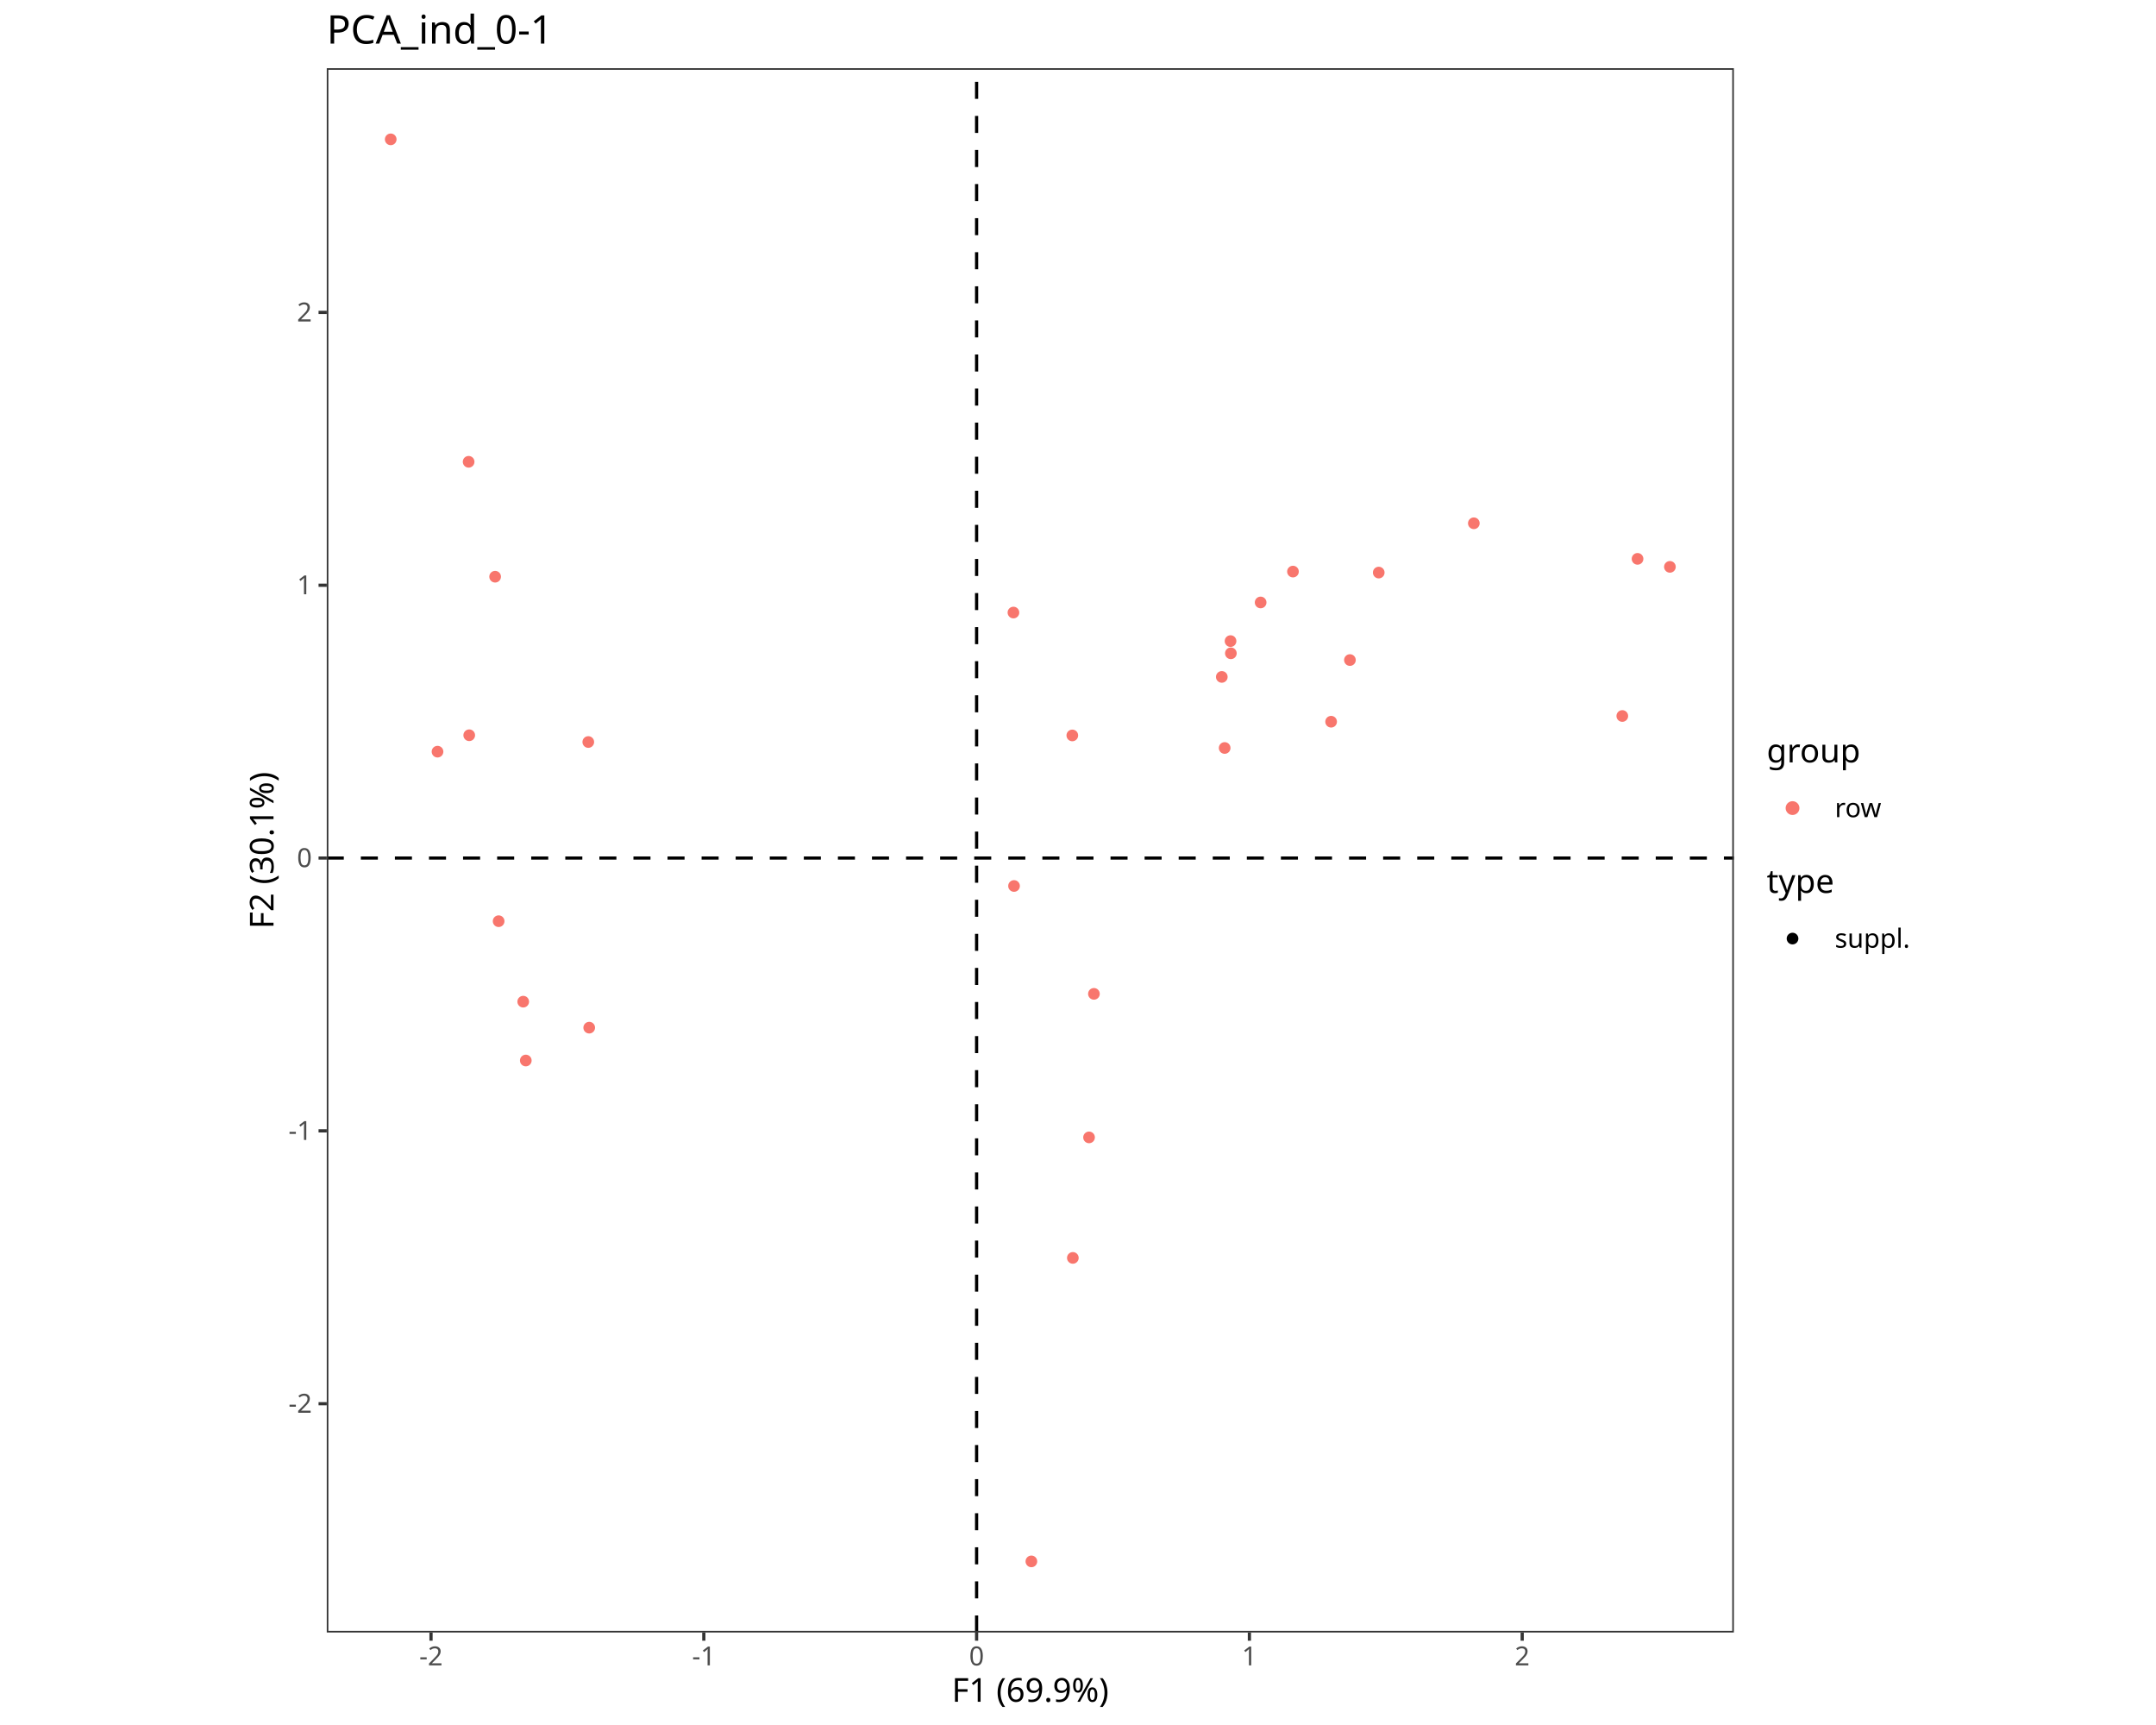
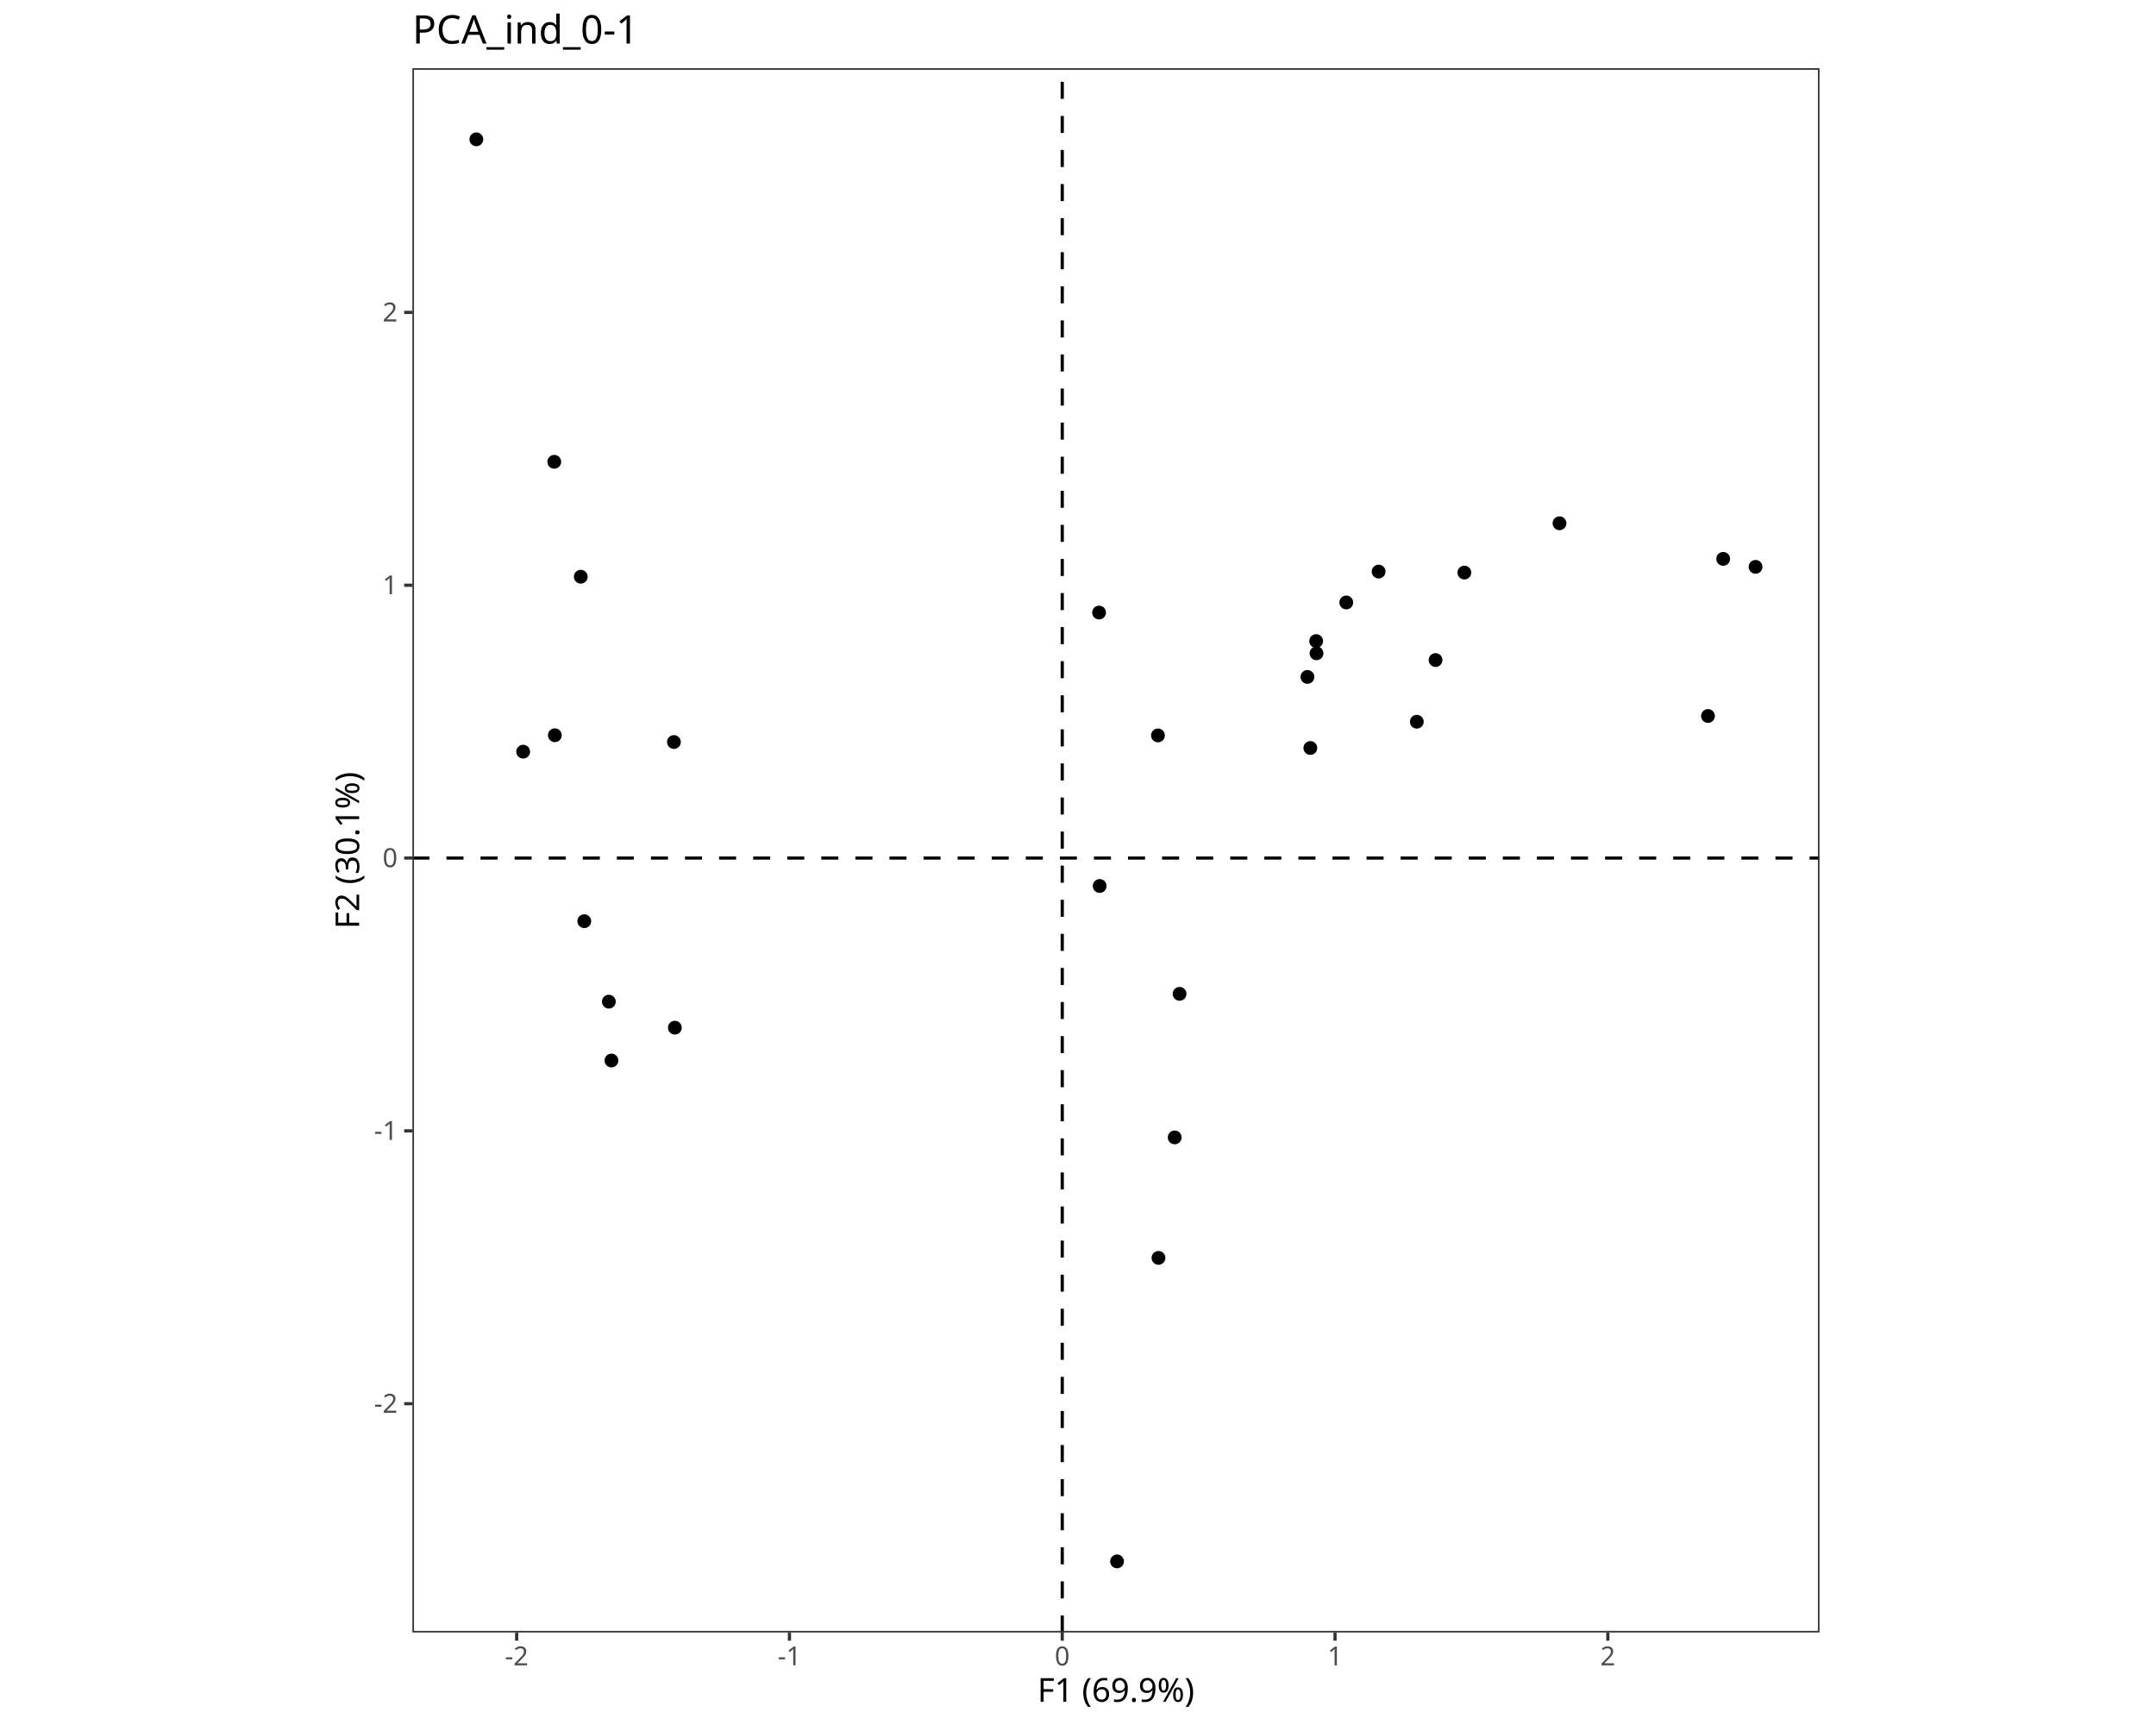
<svg xmlns="http://www.w3.org/2000/svg" class="svglite" data-engine-version="2.0" width="720.00pt" height="576.00pt" viewBox="0 0 720.00 576.00">
  <defs>
    <style type="text/css">
    .svglite line, .svglite polyline, .svglite polygon, .svglite path, .svglite rect, .svglite circle {
      fill: none;
      stroke: #000000;
      stroke-linecap: round;
      stroke-linejoin: round;
      stroke-miterlimit: 10.00;
    }
  </style>
  </defs>
  <rect width="100%" height="100%" style="stroke: none; fill: #FFFFFF;" />
  <defs>
    <clipPath id="cpMC4wMHw3MjAuMDB8MC4wMHw1NzYuMDA=">
      <rect x="0.00" y="0.00" width="720.00" height="576.00" />
    </clipPath>
  </defs>
  <g clip-path="url(#cpMC4wMHw3MjAuMDB8MC4wMHw1NzYuMDA=)">
</g>
  <defs>
-     <clipPath id="cpNzguMjl8NjQxLjcxfDAuMDB8NTc2LjAw">
-       <rect x="78.29" y="0.00" width="563.42" height="576.00" />
+     <clipPath id="cpMTA2Ljg5fDYxMy4xMXwwLjAwfDU3Ni4wMA==">
+       <rect x="106.89" y="0.00" width="506.21" height="576.00" />
    </clipPath>
  </defs>
-   <g clip-path="url(#cpNzguMjl8NjQxLjcxfDAuMDB8NTc2LjAw)">
-     <rect x="78.29" y="0.00" width="563.42" height="576.00" style="stroke-width: 1.07; stroke: #FFFFFF; fill: #FFFFFF;" />
+   <g clip-path="url(#cpMTA2Ljg5fDYxMy4xMXwwLjAwfDU3Ni4wMA==)">
+     <rect x="106.89" y="0.00" width="506.21" height="576.00" style="stroke-width: 1.07; stroke: #FFFFFF; fill: #FFFFFF;" />
  </g>
  <g clip-path="url(#cpMC4wMHw3MjAuMDB8MC4wMHw1NzYuMDA=)">
</g>
  <defs>
-     <clipPath id="cpMTA5LjEyfDU3OS4wM3wyMi43OHw1NDUuMTE=">
-       <rect x="109.12" y="22.78" width="469.91" height="522.33" />
+     <clipPath id="cpMTM3LjcyfDYwNy42M3wyMi43OHw1NDUuMTE=">
+       <rect x="137.72" y="22.78" width="469.91" height="522.33" />
    </clipPath>
  </defs>
-   <g clip-path="url(#cpMTA5LjEyfDU3OS4wM3wyMi43OHw1NDUuMTE=)">
-     <rect x="109.12" y="22.78" width="469.91" height="522.33" style="stroke-width: 1.07; stroke: none; fill: #FFFFFF;" />
-     <line x1="326.14" y1="545.11" x2="326.14" y2="22.78" style="stroke-width: 1.07; stroke-dasharray: 5.69,5.69; stroke-linecap: butt;" />
-     <line x1="109.12" y1="286.51" x2="579.03" y2="286.51" style="stroke-width: 1.07; stroke-dasharray: 5.69,5.69; stroke-linecap: butt;" />
-     <circle cx="156.70" cy="245.51" r="1.95" style="stroke-width: 0.71; stroke: none; fill: #F8766D;" />
-     <circle cx="156.50" cy="154.20" r="1.95" style="stroke-width: 0.71; stroke: none; fill: #F8766D;" />
-     <circle cx="165.35" cy="192.57" r="1.95" style="stroke-width: 0.71; stroke: none; fill: #F8766D;" />
-     <circle cx="130.48" cy="46.53" r="1.95" style="stroke-width: 0.71; stroke: none; fill: #F8766D;" />
-     <circle cx="196.46" cy="247.77" r="1.95" style="stroke-width: 0.71; stroke: none; fill: #F8766D;" />
-     <circle cx="196.77" cy="343.15" r="1.95" style="stroke-width: 0.71; stroke: none; fill: #F8766D;" />
-     <circle cx="174.73" cy="334.47" r="1.95" style="stroke-width: 0.71; stroke: none; fill: #F8766D;" />
-     <circle cx="166.52" cy="307.60" r="1.95" style="stroke-width: 0.71; stroke: none; fill: #F8766D;" />
-     <circle cx="146.11" cy="250.99" r="1.95" style="stroke-width: 0.71; stroke: none; fill: #F8766D;" />
-     <circle cx="175.59" cy="354.12" r="1.95" style="stroke-width: 0.71; stroke: none; fill: #F8766D;" />
-     <circle cx="431.79" cy="190.86" r="1.95" style="stroke-width: 0.71; stroke: none; fill: #F8766D;" />
-     <circle cx="365.32" cy="331.86" r="1.95" style="stroke-width: 0.71; stroke: none; fill: #F8766D;" />
-     <circle cx="344.43" cy="521.37" r="1.95" style="stroke-width: 0.71; stroke: none; fill: #F8766D;" />
-     <circle cx="408.02" cy="226.03" r="1.95" style="stroke-width: 0.71; stroke: none; fill: #F8766D;" />
-     <circle cx="358.10" cy="245.57" r="1.95" style="stroke-width: 0.71; stroke: none; fill: #F8766D;" />
-     <circle cx="408.98" cy="249.76" r="1.95" style="stroke-width: 0.71; stroke: none; fill: #F8766D;" />
-     <circle cx="358.28" cy="420.03" r="1.95" style="stroke-width: 0.71; stroke: none; fill: #F8766D;" />
-     <circle cx="338.44" cy="204.54" r="1.95" style="stroke-width: 0.71; stroke: none; fill: #F8766D;" />
-     <circle cx="363.69" cy="379.79" r="1.95" style="stroke-width: 0.71; stroke: none; fill: #F8766D;" />
-     <circle cx="338.64" cy="295.84" r="1.95" style="stroke-width: 0.71; stroke: none; fill: #F8766D;" />
-     <circle cx="420.99" cy="201.17" r="1.95" style="stroke-width: 0.71; stroke: none; fill: #F8766D;" />
-     <circle cx="557.67" cy="189.28" r="1.95" style="stroke-width: 0.71; stroke: none; fill: #F8766D;" />
-     <circle cx="410.94" cy="214.07" r="1.95" style="stroke-width: 0.71; stroke: none; fill: #F8766D;" />
-     <circle cx="411.05" cy="218.15" r="1.95" style="stroke-width: 0.71; stroke: none; fill: #F8766D;" />
-     <circle cx="460.43" cy="191.19" r="1.95" style="stroke-width: 0.71; stroke: none; fill: #F8766D;" />
-     <circle cx="492.19" cy="174.73" r="1.95" style="stroke-width: 0.71; stroke: none; fill: #F8766D;" />
-     <circle cx="541.77" cy="239.08" r="1.95" style="stroke-width: 0.71; stroke: none; fill: #F8766D;" />
-     <circle cx="546.86" cy="186.61" r="1.95" style="stroke-width: 0.71; stroke: none; fill: #F8766D;" />
-     <circle cx="450.81" cy="220.40" r="1.95" style="stroke-width: 0.71; stroke: none; fill: #F8766D;" />
-     <circle cx="444.53" cy="240.99" r="1.95" style="stroke-width: 0.71; stroke: none; fill: #F8766D;" />
-     <rect x="109.12" y="22.78" width="469.91" height="522.33" style="stroke-width: 1.07; stroke: #333333;" />
+   <g clip-path="url(#cpMTM3LjcyfDYwNy42M3wyMi43OHw1NDUuMTE=)">
+     <rect x="137.72" y="22.78" width="469.91" height="522.33" style="stroke-width: 1.07; stroke: none; fill: #FFFFFF;" />
+     <line x1="354.74" y1="545.11" x2="354.74" y2="22.78" style="stroke-width: 1.07; stroke-dasharray: 5.69,5.69; stroke-linecap: butt;" />
+     <line x1="137.72" y1="286.51" x2="607.63" y2="286.51" style="stroke-width: 1.07; stroke-dasharray: 5.69,5.69; stroke-linecap: butt;" />
+     <circle cx="185.30" cy="245.51" r="1.95" style="stroke-width: 0.71; fill: #000000;" />
+     <circle cx="185.10" cy="154.20" r="1.95" style="stroke-width: 0.71; fill: #000000;" />
+     <circle cx="193.95" cy="192.57" r="1.95" style="stroke-width: 0.71; fill: #000000;" />
+     <circle cx="159.08" cy="46.53" r="1.95" style="stroke-width: 0.71; fill: #000000;" />
+     <circle cx="225.06" cy="247.77" r="1.95" style="stroke-width: 0.71; fill: #000000;" />
+     <circle cx="225.37" cy="343.15" r="1.95" style="stroke-width: 0.71; fill: #000000;" />
+     <circle cx="203.33" cy="334.47" r="1.95" style="stroke-width: 0.71; fill: #000000;" />
+     <circle cx="195.12" cy="307.60" r="1.95" style="stroke-width: 0.71; fill: #000000;" />
+     <circle cx="174.71" cy="250.99" r="1.95" style="stroke-width: 0.71; fill: #000000;" />
+     <circle cx="204.19" cy="354.12" r="1.95" style="stroke-width: 0.71; fill: #000000;" />
+     <circle cx="460.39" cy="190.86" r="1.95" style="stroke-width: 0.71; fill: #000000;" />
+     <circle cx="393.92" cy="331.86" r="1.95" style="stroke-width: 0.71; fill: #000000;" />
+     <circle cx="373.04" cy="521.37" r="1.95" style="stroke-width: 0.71; fill: #000000;" />
+     <circle cx="436.62" cy="226.03" r="1.95" style="stroke-width: 0.71; fill: #000000;" />
+     <circle cx="386.70" cy="245.57" r="1.95" style="stroke-width: 0.71; fill: #000000;" />
+     <circle cx="437.59" cy="249.76" r="1.95" style="stroke-width: 0.71; fill: #000000;" />
+     <circle cx="386.88" cy="420.03" r="1.95" style="stroke-width: 0.71; fill: #000000;" />
+     <circle cx="367.04" cy="204.54" r="1.95" style="stroke-width: 0.71; fill: #000000;" />
+     <circle cx="392.29" cy="379.79" r="1.95" style="stroke-width: 0.71; fill: #000000;" />
+     <circle cx="367.24" cy="295.84" r="1.95" style="stroke-width: 0.71; fill: #000000;" />
+     <circle cx="449.59" cy="201.17" r="1.95" style="stroke-width: 0.71; fill: #000000;" />
+     <circle cx="586.27" cy="189.28" r="1.95" style="stroke-width: 0.71; fill: #000000;" />
+     <circle cx="439.54" cy="214.07" r="1.95" style="stroke-width: 0.71; fill: #000000;" />
+     <circle cx="439.65" cy="218.15" r="1.95" style="stroke-width: 0.71; fill: #000000;" />
+     <circle cx="489.03" cy="191.19" r="1.95" style="stroke-width: 0.71; fill: #000000;" />
+     <circle cx="520.80" cy="174.73" r="1.95" style="stroke-width: 0.71; fill: #000000;" />
+     <circle cx="570.38" cy="239.08" r="1.95" style="stroke-width: 0.71; fill: #000000;" />
+     <circle cx="575.46" cy="186.61" r="1.95" style="stroke-width: 0.71; fill: #000000;" />
+     <circle cx="479.41" cy="220.40" r="1.95" style="stroke-width: 0.71; fill: #000000;" />
+     <circle cx="473.14" cy="240.99" r="1.95" style="stroke-width: 0.71; fill: #000000;" />
+     <rect x="137.72" y="22.78" width="469.91" height="522.33" style="stroke-width: 1.07; stroke: #333333;" />
  </g>
  <g clip-path="url(#cpMC4wMHw3MjAuMDB8MC4wMHw1NzYuMDA=)">
-     <text x="104.19" y="471.74" text-anchor="end" style="font-size: 8.80px; fill: #4D4D4D; font-family: sans;" textLength="7.82px" lengthAdjust="spacingAndGlyphs">-2</text>
-     <text x="104.19" y="380.64" text-anchor="end" style="font-size: 8.80px; fill: #4D4D4D; font-family: sans;" textLength="7.82px" lengthAdjust="spacingAndGlyphs">-1</text>
-     <text x="104.19" y="289.54" text-anchor="end" style="font-size: 8.80px; fill: #4D4D4D; font-family: sans;" textLength="4.89px" lengthAdjust="spacingAndGlyphs">0</text>
-     <text x="104.19" y="198.44" text-anchor="end" style="font-size: 8.80px; fill: #4D4D4D; font-family: sans;" textLength="4.89px" lengthAdjust="spacingAndGlyphs">1</text>
-     <text x="104.19" y="107.34" text-anchor="end" style="font-size: 8.80px; fill: #4D4D4D; font-family: sans;" textLength="4.89px" lengthAdjust="spacingAndGlyphs">2</text>
-     <polyline points="106.38,468.72 109.12,468.72 " style="stroke-width: 1.07; stroke: #333333; stroke-linecap: butt;" />
-     <polyline points="106.38,377.61 109.12,377.61 " style="stroke-width: 1.07; stroke: #333333; stroke-linecap: butt;" />
-     <polyline points="106.38,286.51 109.12,286.51 " style="stroke-width: 1.07; stroke: #333333; stroke-linecap: butt;" />
-     <polyline points="106.38,195.41 109.12,195.41 " style="stroke-width: 1.07; stroke: #333333; stroke-linecap: butt;" />
-     <polyline points="106.38,104.31 109.12,104.31 " style="stroke-width: 1.07; stroke: #333333; stroke-linecap: butt;" />
-     <polyline points="143.94,547.85 143.94,545.11 " style="stroke-width: 1.07; stroke: #333333; stroke-linecap: butt;" />
-     <polyline points="235.04,547.85 235.04,545.11 " style="stroke-width: 1.07; stroke: #333333; stroke-linecap: butt;" />
-     <polyline points="326.14,547.85 326.14,545.11 " style="stroke-width: 1.07; stroke: #333333; stroke-linecap: butt;" />
-     <polyline points="417.24,547.85 417.24,545.11 " style="stroke-width: 1.07; stroke: #333333; stroke-linecap: butt;" />
-     <polyline points="508.34,547.85 508.34,545.11 " style="stroke-width: 1.07; stroke: #333333; stroke-linecap: butt;" />
-     <text x="143.94" y="556.10" text-anchor="middle" style="font-size: 8.80px; fill: #4D4D4D; font-family: sans;" textLength="7.82px" lengthAdjust="spacingAndGlyphs">-2</text>
-     <text x="235.04" y="556.10" text-anchor="middle" style="font-size: 8.80px; fill: #4D4D4D; font-family: sans;" textLength="7.82px" lengthAdjust="spacingAndGlyphs">-1</text>
-     <text x="326.14" y="556.10" text-anchor="middle" style="font-size: 8.80px; fill: #4D4D4D; font-family: sans;" textLength="4.89px" lengthAdjust="spacingAndGlyphs">0</text>
-     <text x="417.24" y="556.10" text-anchor="middle" style="font-size: 8.80px; fill: #4D4D4D; font-family: sans;" textLength="4.89px" lengthAdjust="spacingAndGlyphs">1</text>
-     <text x="508.34" y="556.10" text-anchor="middle" style="font-size: 8.80px; fill: #4D4D4D; font-family: sans;" textLength="4.89px" lengthAdjust="spacingAndGlyphs">2</text>
-     <text x="344.07" y="568.24" text-anchor="middle" style="font-size: 11.00px; font-family: sans;" textLength="54.41px" lengthAdjust="spacingAndGlyphs">F1 (69.9%)</text>
-     <text transform="translate(91.34,283.95) rotate(-90)" text-anchor="middle" style="font-size: 11.00px; font-family: sans;" textLength="54.41px" lengthAdjust="spacingAndGlyphs">F2 (30.1%)</text>
-     <rect x="589.98" y="245.86" width="36.94" height="32.61" style="stroke-width: 1.07; stroke: none; fill: #FFFFFF;" />
-     <text x="589.98" y="254.57" style="font-size: 11.00px; font-family: sans;" textLength="28.14px" lengthAdjust="spacingAndGlyphs">group</text>
-     <rect x="589.98" y="261.19" width="17.28" height="17.28" style="stroke-width: 1.07; stroke: none; fill: #FFFFFF;" />
-     <circle cx="598.62" cy="269.83" r="1.95" style="stroke-width: 0.71; stroke: #F8766D; fill: #F8766D;" />
-     <text x="612.74" y="272.86" style="font-size: 8.80px; font-family: sans;" textLength="14.18px" lengthAdjust="spacingAndGlyphs">row</text>
-     <rect x="589.98" y="289.43" width="46.24" height="32.61" style="stroke-width: 1.07; stroke: none; fill: #FFFFFF;" />
-     <text x="589.98" y="298.14" style="font-size: 11.00px; font-family: sans;" textLength="20.80px" lengthAdjust="spacingAndGlyphs">type</text>
-     <rect x="589.98" y="304.76" width="17.28" height="17.28" style="stroke-width: 1.07; stroke: none; fill: #FFFFFF;" />
-     <circle cx="598.62" cy="313.40" r="1.95" style="stroke-width: 0.71; stroke: none; fill: #000000;" />
-     <text x="612.74" y="316.43" style="font-size: 8.80px; font-family: sans;" textLength="23.49px" lengthAdjust="spacingAndGlyphs">suppl.</text>
-     <text x="109.12" y="14.56" style="font-size: 13.20px; font-family: sans;" textLength="78.53px" lengthAdjust="spacingAndGlyphs">PCA_ind_0-1</text>
+     <text x="132.79" y="471.74" text-anchor="end" style="font-size: 8.80px; fill: #4D4D4D; font-family: sans;" textLength="7.82px" lengthAdjust="spacingAndGlyphs">-2</text>
+     <text x="132.79" y="380.64" text-anchor="end" style="font-size: 8.80px; fill: #4D4D4D; font-family: sans;" textLength="7.82px" lengthAdjust="spacingAndGlyphs">-1</text>
+     <text x="132.79" y="289.54" text-anchor="end" style="font-size: 8.80px; fill: #4D4D4D; font-family: sans;" textLength="4.89px" lengthAdjust="spacingAndGlyphs">0</text>
+     <text x="132.79" y="198.44" text-anchor="end" style="font-size: 8.80px; fill: #4D4D4D; font-family: sans;" textLength="4.89px" lengthAdjust="spacingAndGlyphs">1</text>
+     <text x="132.79" y="107.34" text-anchor="end" style="font-size: 8.80px; fill: #4D4D4D; font-family: sans;" textLength="4.89px" lengthAdjust="spacingAndGlyphs">2</text>
+     <polyline points="134.98,468.72 137.72,468.72 " style="stroke-width: 1.07; stroke: #333333; stroke-linecap: butt;" />
+     <polyline points="134.98,377.61 137.72,377.61 " style="stroke-width: 1.07; stroke: #333333; stroke-linecap: butt;" />
+     <polyline points="134.98,286.51 137.72,286.51 " style="stroke-width: 1.07; stroke: #333333; stroke-linecap: butt;" />
+     <polyline points="134.98,195.41 137.72,195.41 " style="stroke-width: 1.07; stroke: #333333; stroke-linecap: butt;" />
+     <polyline points="134.98,104.31 137.72,104.31 " style="stroke-width: 1.07; stroke: #333333; stroke-linecap: butt;" />
+     <polyline points="172.54,547.85 172.54,545.11 " style="stroke-width: 1.07; stroke: #333333; stroke-linecap: butt;" />
+     <polyline points="263.64,547.85 263.64,545.11 " style="stroke-width: 1.07; stroke: #333333; stroke-linecap: butt;" />
+     <polyline points="354.74,547.85 354.74,545.11 " style="stroke-width: 1.07; stroke: #333333; stroke-linecap: butt;" />
+     <polyline points="445.84,547.85 445.84,545.11 " style="stroke-width: 1.07; stroke: #333333; stroke-linecap: butt;" />
+     <polyline points="536.94,547.85 536.94,545.11 " style="stroke-width: 1.07; stroke: #333333; stroke-linecap: butt;" />
+     <text x="172.54" y="556.10" text-anchor="middle" style="font-size: 8.80px; fill: #4D4D4D; font-family: sans;" textLength="7.82px" lengthAdjust="spacingAndGlyphs">-2</text>
+     <text x="263.64" y="556.10" text-anchor="middle" style="font-size: 8.80px; fill: #4D4D4D; font-family: sans;" textLength="7.82px" lengthAdjust="spacingAndGlyphs">-1</text>
+     <text x="354.74" y="556.10" text-anchor="middle" style="font-size: 8.80px; fill: #4D4D4D; font-family: sans;" textLength="4.89px" lengthAdjust="spacingAndGlyphs">0</text>
+     <text x="445.84" y="556.10" text-anchor="middle" style="font-size: 8.80px; fill: #4D4D4D; font-family: sans;" textLength="4.89px" lengthAdjust="spacingAndGlyphs">1</text>
+     <text x="536.94" y="556.10" text-anchor="middle" style="font-size: 8.80px; fill: #4D4D4D; font-family: sans;" textLength="4.89px" lengthAdjust="spacingAndGlyphs">2</text>
+     <text x="372.67" y="568.24" text-anchor="middle" style="font-size: 11.00px; font-family: sans;" textLength="54.41px" lengthAdjust="spacingAndGlyphs">F1 (69.9%)</text>
+     <text transform="translate(119.94,283.95) rotate(-90)" text-anchor="middle" style="font-size: 11.00px; font-family: sans;" textLength="54.41px" lengthAdjust="spacingAndGlyphs">F2 (30.1%)</text>
+     <text x="137.72" y="14.56" style="font-size: 13.20px; font-family: sans;" textLength="78.53px" lengthAdjust="spacingAndGlyphs">PCA_ind_0-1</text>
  </g>
</svg>
